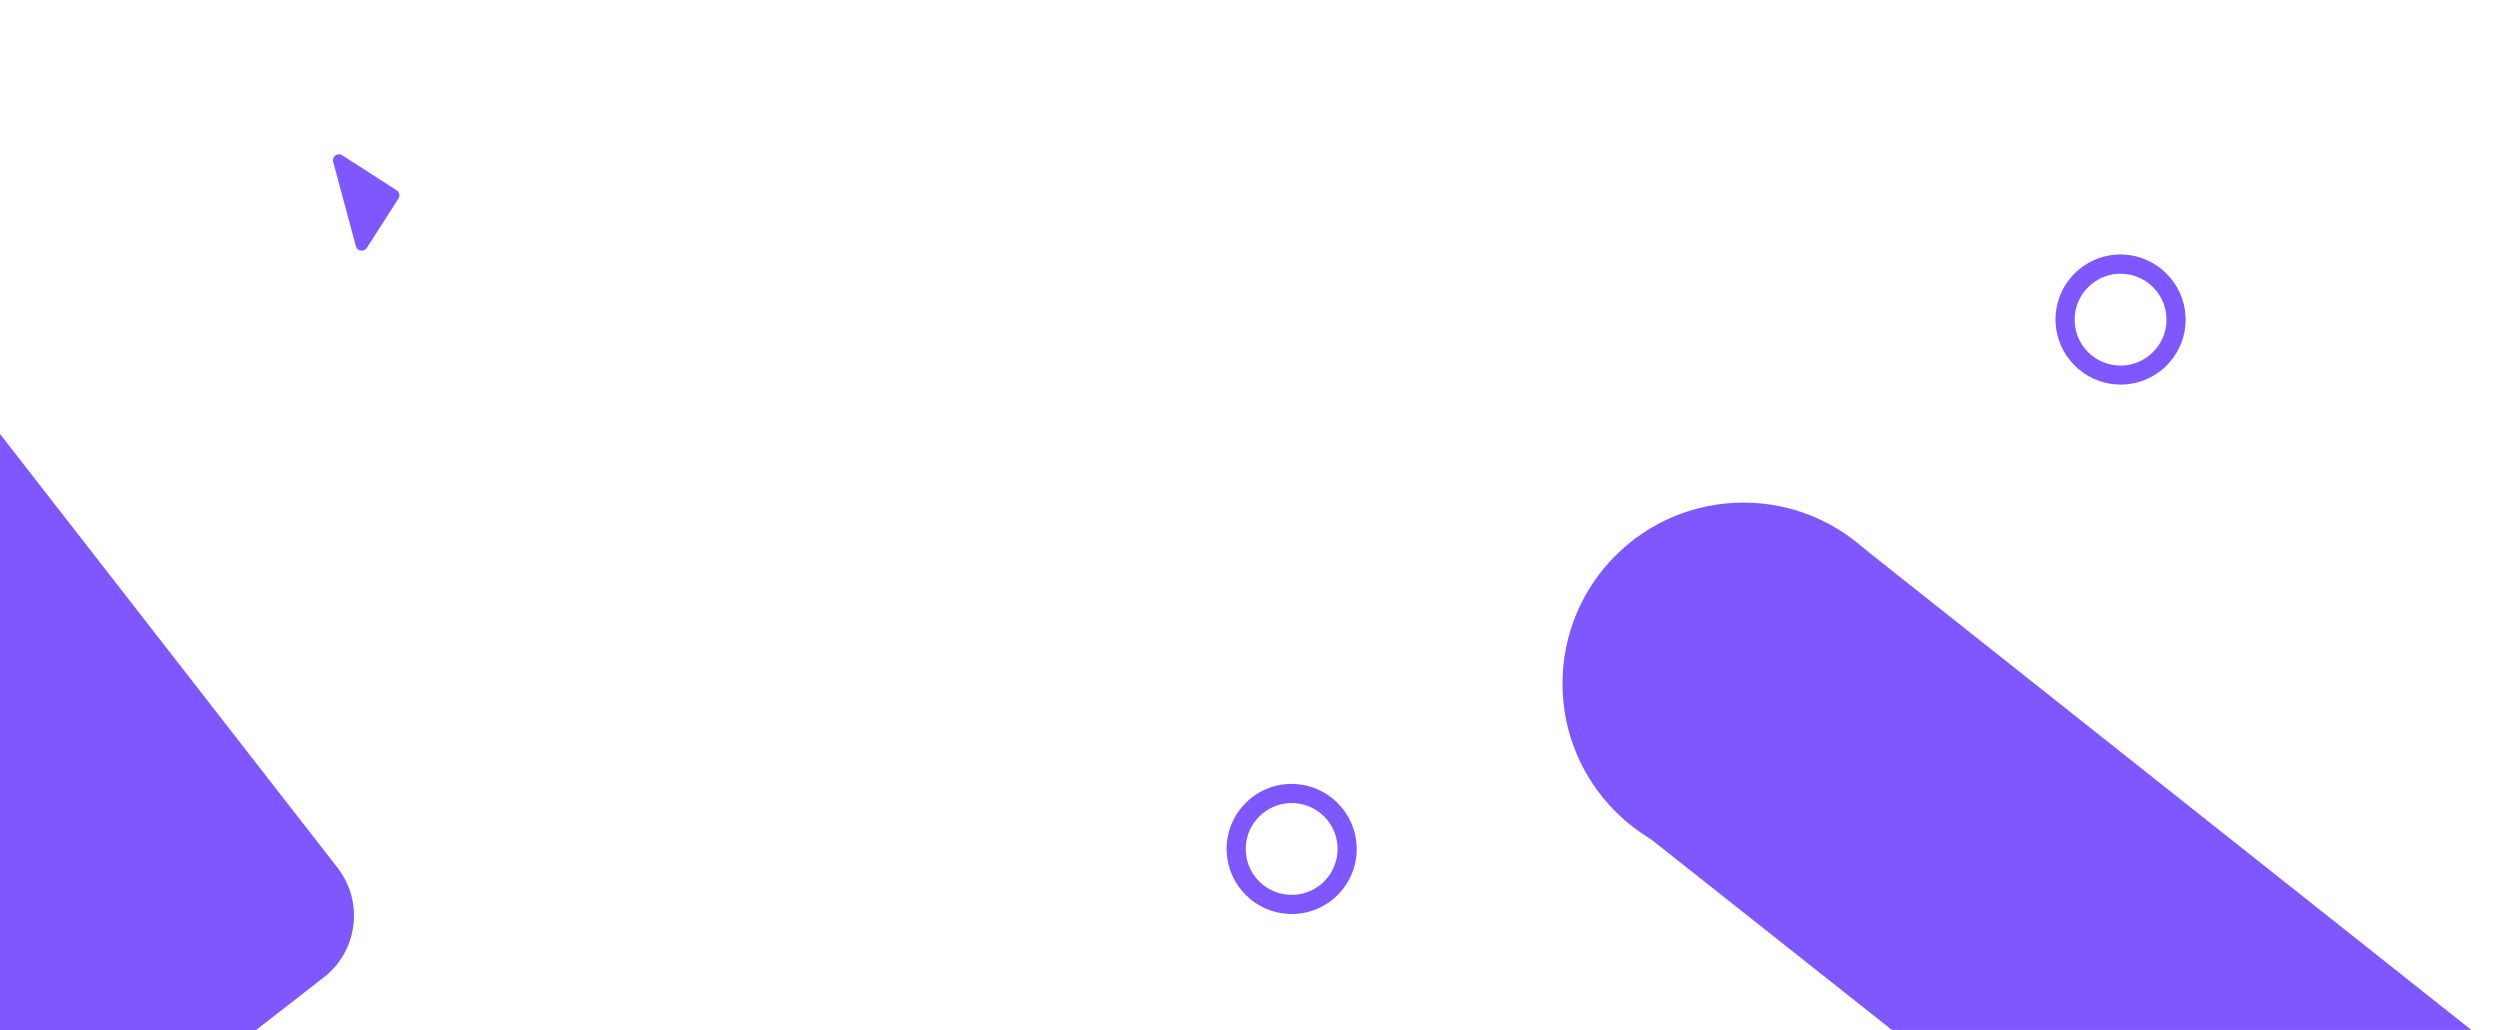
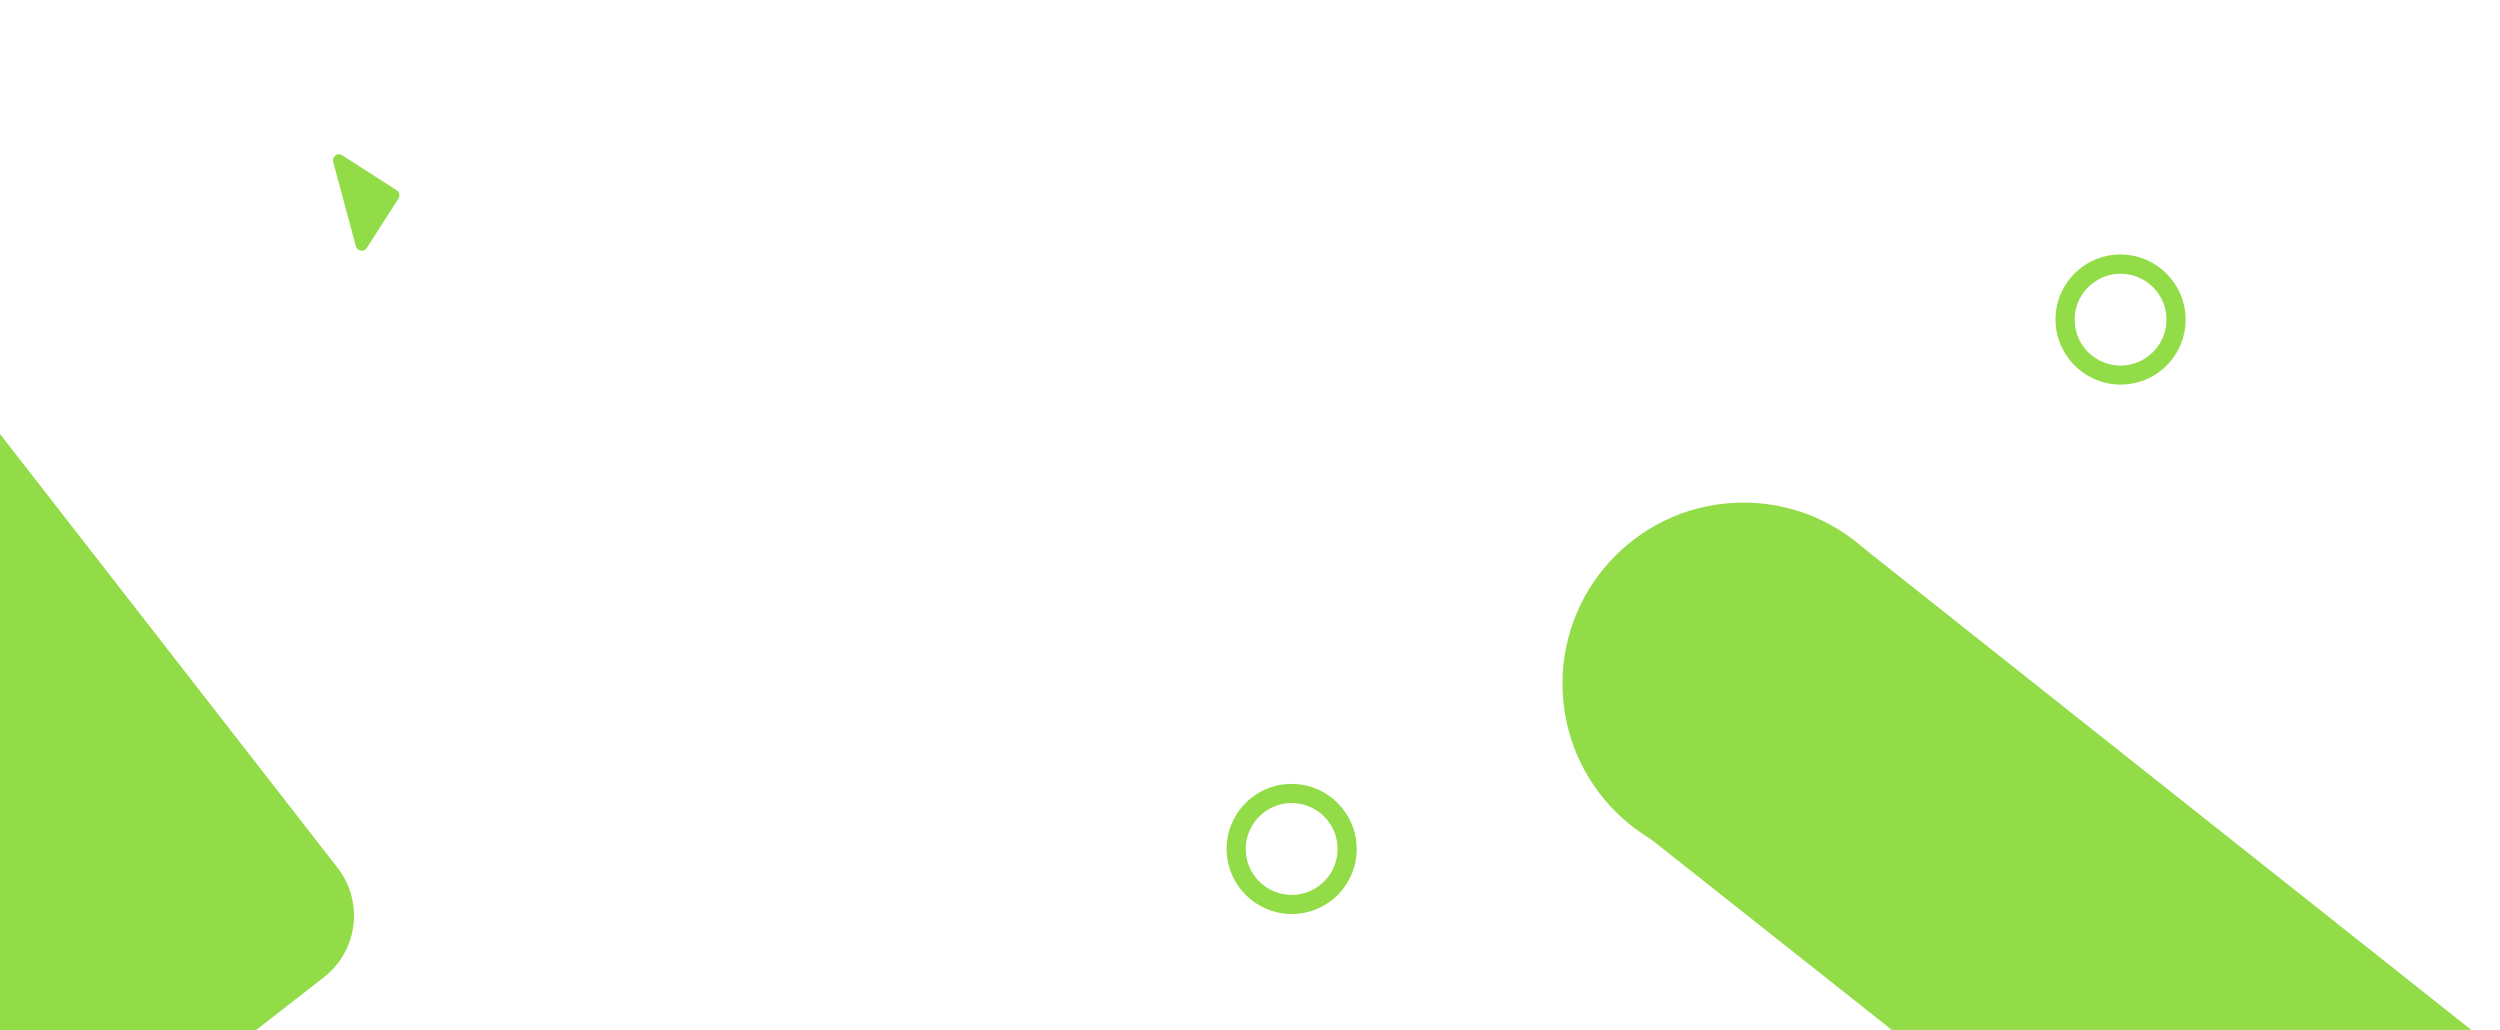
<svg xmlns="http://www.w3.org/2000/svg" version="1.1" id="Layer_1" x="0px" y="0px" viewBox="0 0 1920 791" style="enable-background:new 0 0 1920 791;" xml:space="preserve">
  <style type="text/css">
- 	.st0{fill:#7E57FF;}
+ 	.st0{fill:#91dc47;}
</style>
  <path class="st0" d="M994.6,602.1c-29.7-1.5-54,22.9-52.5,52.5c1.3,25.4,21.9,46,47.3,47.3c29.7,1.5,54-22.9,52.5-52.5  C1040.6,624,1020,603.4,994.6,602.1z M994.3,687.2c-21.3,1.3-38.9-16.2-37.5-37.5c1.1-17.6,15.4-31.8,32.9-32.9  c21.3-1.3,38.9,16.2,37.5,37.5C1026.1,671.9,1011.9,686.1,994.3,687.2z" />
  <path class="st0" d="M1631.2,195.5c-29.7-1.5-54,22.9-52.5,52.5c1.3,25.4,21.9,46,47.3,47.3c29.7,1.5,54-22.9,52.5-52.5  C1677.2,217.5,1656.6,196.8,1631.2,195.5z M1630.9,280.7c-21.3,1.3-38.9-16.2-37.5-37.5c1.1-17.6,15.4-31.8,32.9-32.9  c21.3-1.3,38.9,16.2,37.5,37.5C1662.7,265.3,1648.4,279.6,1630.9,280.7z" />
  <path class="st0" d="M1242,624l188-204l468,371h-445L1242,624z" />
  <path class="st0" d="M1339,386c76.8,0,139,62.2,139,139s-62.2,139-139,139s-139-62.2-139-139S1262.2,386,1339,386z" />
  <path class="st0" d="M-8.7,322.1l267.9,344.3c20.4,26.2,15.6,63.9-10.5,84.2l-328.3,255.3l-304.6-391.6L-8.7,322.1z" />
  <path class="st0" d="M255.9,124.3l17.4,64.8c1,3.9,6.2,4.7,8.4,1.3l24.3-37.9c1.4-2.2,0.8-5-1.4-6.4l-41.7-26.8  C259.3,116.9,254.8,120.2,255.9,124.3z" />
</svg>
